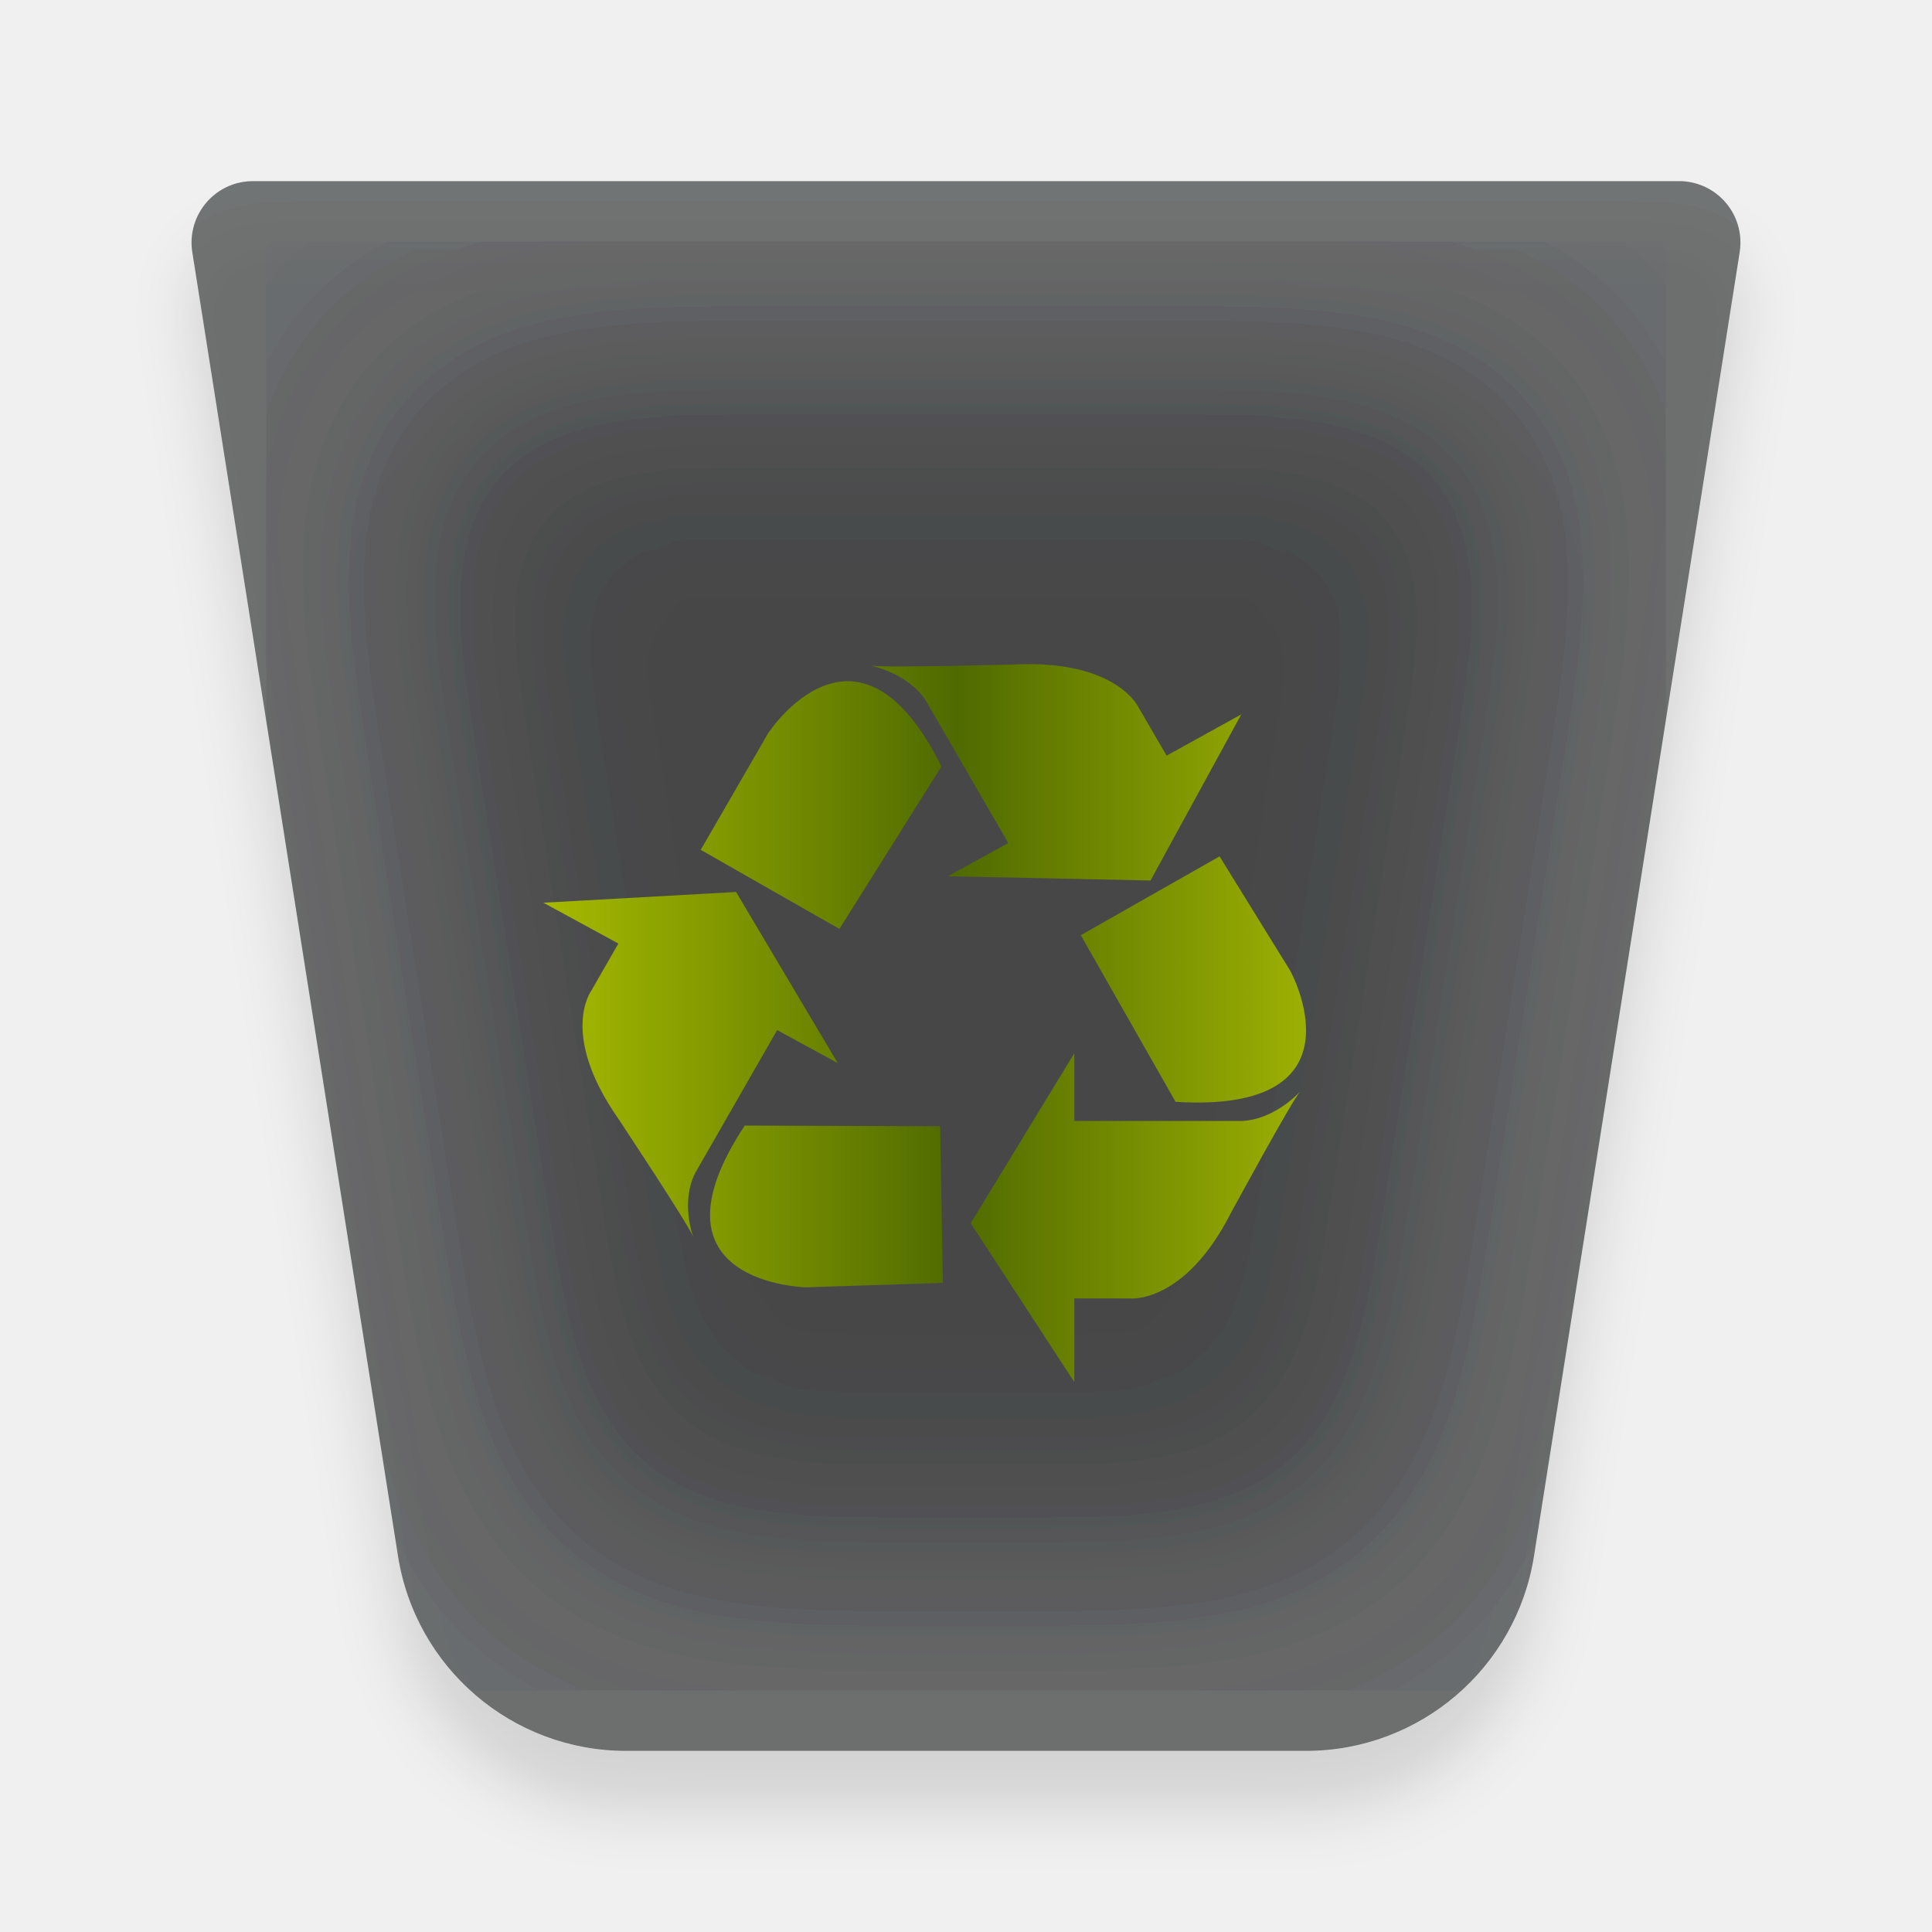
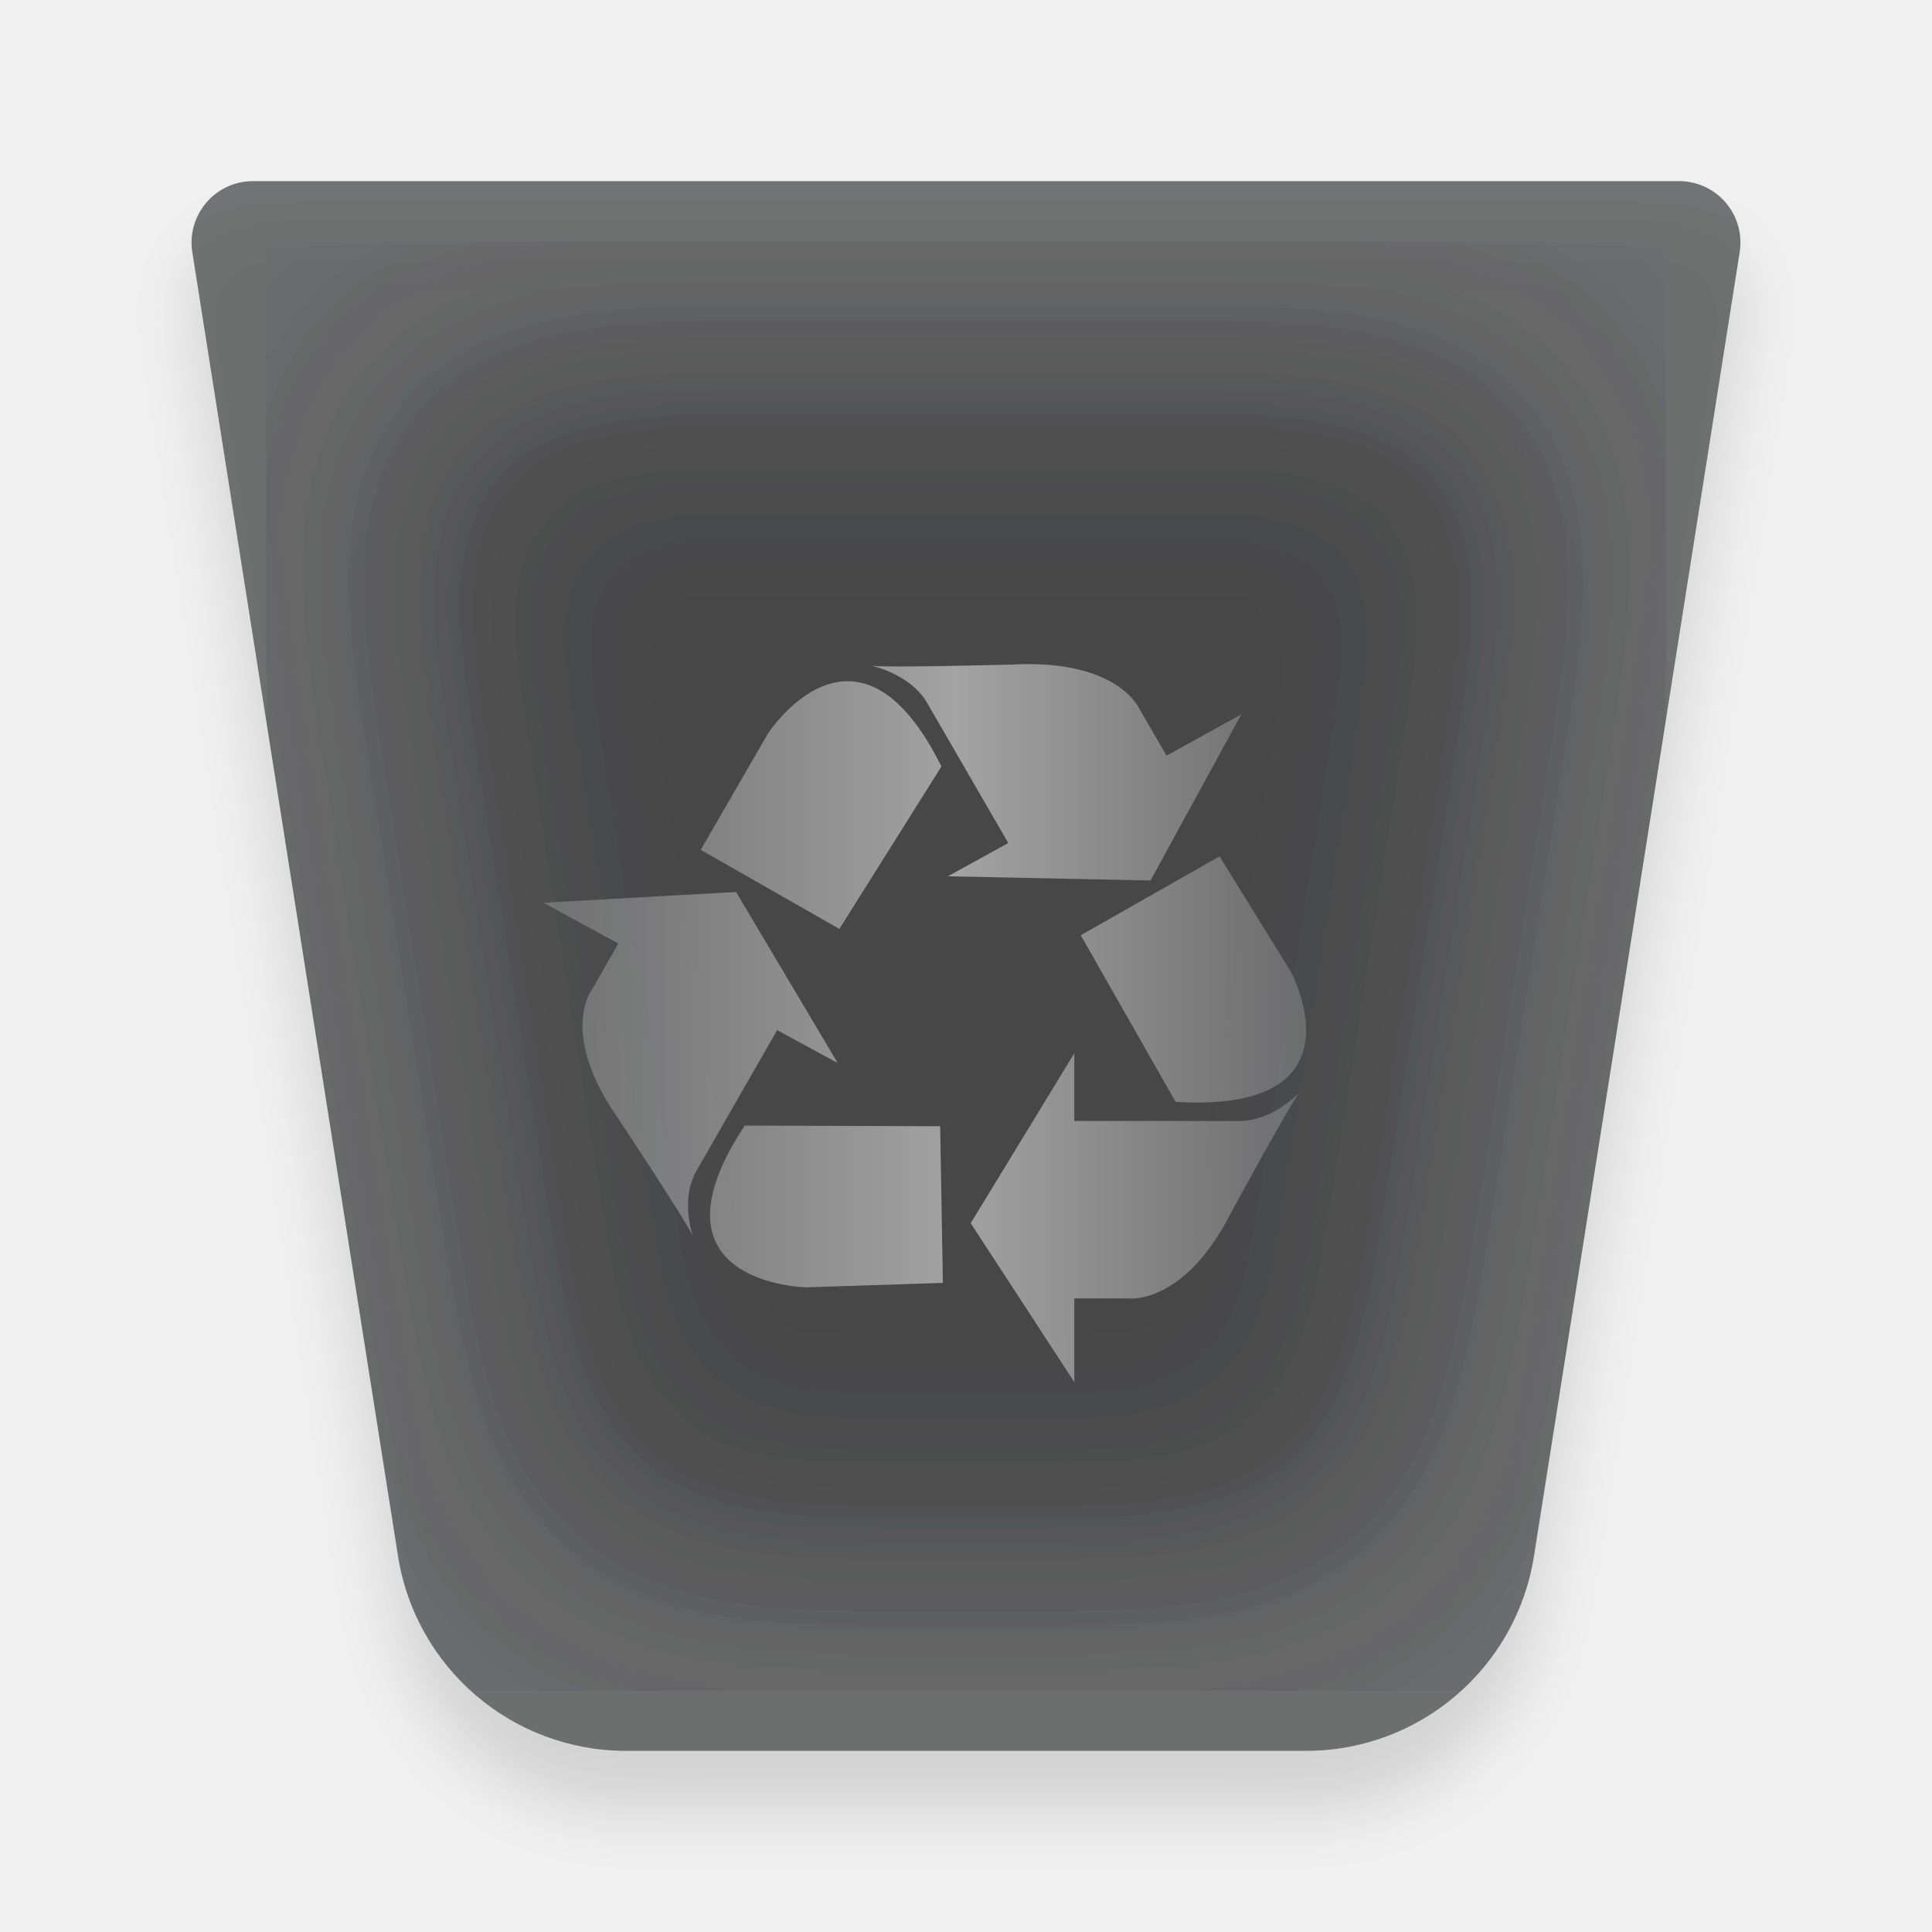
<svg xmlns="http://www.w3.org/2000/svg" xmlns:xlink="http://www.w3.org/1999/xlink" width="32" height="32" viewBox="0 0 32 32">
  <defs>
    <filter id="user-trash-a" width="130.8%" height="130.8%" x="-15.4%" y="-15.4%" filterUnits="objectBoundingBox">
      <feOffset dy="1" in="SourceAlpha" result="shadowOffsetOuter1" />
      <feGaussianBlur in="shadowOffsetOuter1" result="shadowBlurOuter1" stdDeviation=".5" />
      <feColorMatrix in="shadowBlurOuter1" result="shadowMatrixOuter1" values="0 0 0 0 0   0 0 0 0 0   0 0 0 0 0  0 0 0 0.15 0" />
      <feMerge>
        <feMergeNode in="shadowMatrixOuter1" />
        <feMergeNode in="SourceGraphic" />
      </feMerge>
    </filter>
-     <path id="user-trash-b" d="M1.19,0 L24.81,0 C25.372,-2.98694302e-15 25.827,0.455 25.827,1.017 C25.827,1.07 25.823,1.123 25.815,1.176 L22.408,22.772 C22.115,24.631 20.513,26 18.631,26 L7.369,26 C5.487,26 3.885,24.631 3.592,22.772 L0.185,1.176 C0.098,0.621 0.477,0.1 1.032,0.012 C1.084,0.004 1.137,-2.12297086e-16 1.19,0 Z" />
+     <path id="user-trash-b" d="M1.19,0 L24.81,0 C25.372,-9.91362152e-16 25.827,0.455 25.827,1.017 C25.827,1.07 25.823,1.123 25.815,1.176 L22.408,22.772 C22.115,24.631 20.513,26 18.631,26 L7.369,26 C5.487,26 3.885,24.631 3.592,22.772 L0.185,1.176 C0.098,0.621 0.477,0.1 1.032,0.012 C1.084,0.004 1.137,-2.12297086e-16 1.19,0 Z" />
    <filter id="user-trash-c" width="156.6%" height="160%" x="-28.3%" y="-30%" filterUnits="objectBoundingBox">
      <feGaussianBlur in="SourceGraphic" stdDeviation="2" />
    </filter>
    <linearGradient id="user-trash-e" x1="98.965%" x2="0%" y1="50%" y2="50%">
-       <stop offset="0%" stop-color="#9BAF03" />
-       <stop offset="45.365%" stop-color="#4F6A00" />
-       <stop offset="100%" stop-color="#A7BB00" />
+       <stop offset="0%" stop-color="#FFF" stop-opacity=".2" />
+       <stop offset="45.365%" stop-color="#FFF" stop-opacity=".5" />
+       <stop offset="100%" stop-color="#FFF" stop-opacity=".2" />
    </linearGradient>
  </defs>
  <g fill="none" fill-rule="evenodd">
    <g filter="url(#user-trash-a)" transform="translate(3 3)">
      <mask id="user-trash-d" fill="#fff">
        <use xlink:href="#user-trash-b" />
      </mask>
      <use fill="#525354" fill-opacity=".8" xlink:href="#user-trash-b" />
      <path fill="#000" fill-opacity=".35" d="M5.34,3 L20.66,3 C21.764,3 22.66,3.895 22.66,5 C22.66,5.104 22.652,5.209 22.635,5.312 L20.112,21.312 C19.958,22.284 19.12,23 18.136,23 L7.864,23 C6.88,23 6.042,22.284 5.888,21.312 L3.365,5.312 C3.193,4.221 3.937,3.197 5.029,3.024 C5.132,3.008 5.236,3 5.34,3 Z" filter="url(#user-trash-c)" mask="url(#user-trash-d)" />
    </g>
    <path fill="url(#user-trash-e)" d="M15.593,12.695 C14.194,9.879 12.722,12.146 12.722,12.146 L11.606,14.076 L13.903,15.386 L15.593,12.695 Z M20.56,11.832 L19.322,12.516 L18.868,11.734 C18.868,11.734 18.518,10.921 16.788,11.006 C16.788,11.006 14.645,11.065 14.422,11.025 C14.422,11.025 15.029,11.142 15.332,11.601 L16.7,13.963 L15.7,14.514 L19.056,14.584 L20.56,11.832 Z M12.335,18.643 C10.599,21.271 13.351,21.322 13.351,21.322 L15.617,21.249 L15.572,18.654 L12.335,18.643 Z M9,14.952 L10.242,15.628 L9.792,16.412 C9.792,16.412 9.263,17.128 10.237,18.523 C10.237,18.523 11.404,20.281 11.482,20.488 C11.482,20.488 11.268,19.921 11.514,19.43 L12.872,17.062 L13.875,17.607 L12.192,14.774 L9,14.952 Z M19.471,18.25 C22.669,18.447 21.372,16.081 21.372,16.081 L20.2,14.184 L17.901,15.49 L19.471,18.25 Z M16.078,20.26 L17.794,17.445 L17.794,18.567 L20.574,18.567 C21.133,18.536 21.536,18.077 21.536,18.077 C21.389,18.244 20.385,20.096 20.385,20.096 C19.613,21.606 18.714,21.506 18.714,21.506 L17.794,21.506 L17.794,22.892 L16.078,20.26 Z" />
  </g>
</svg>
